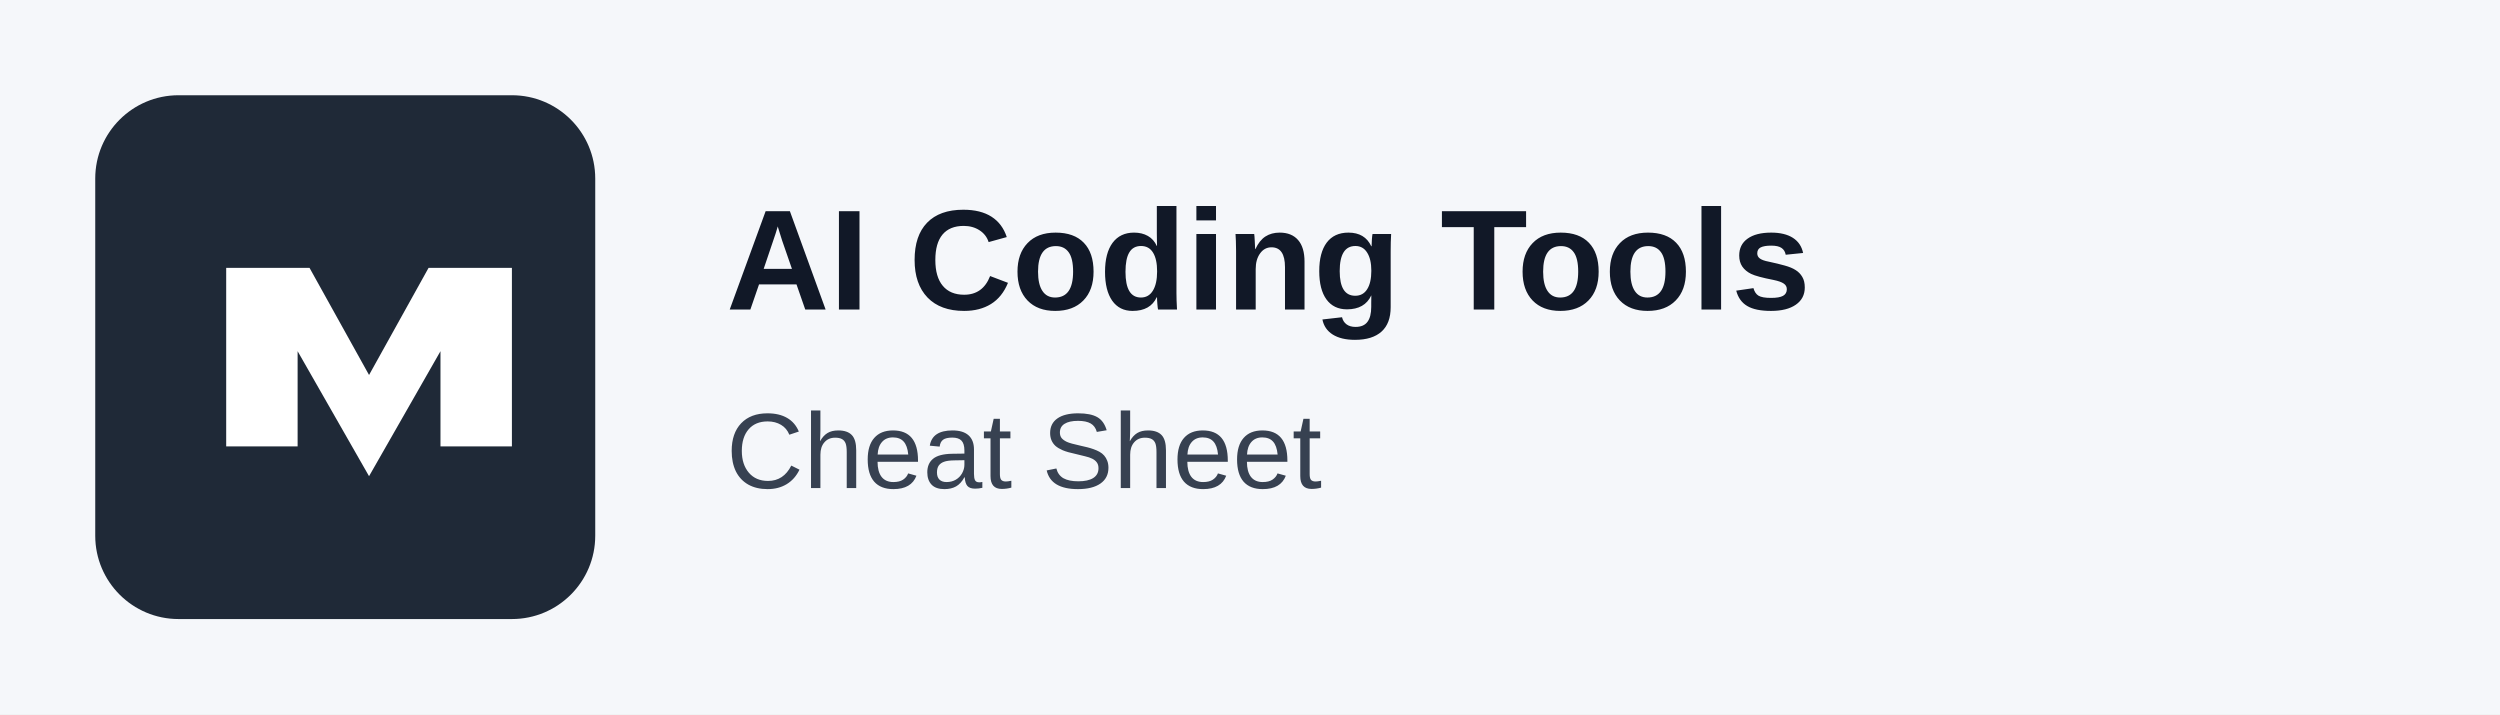
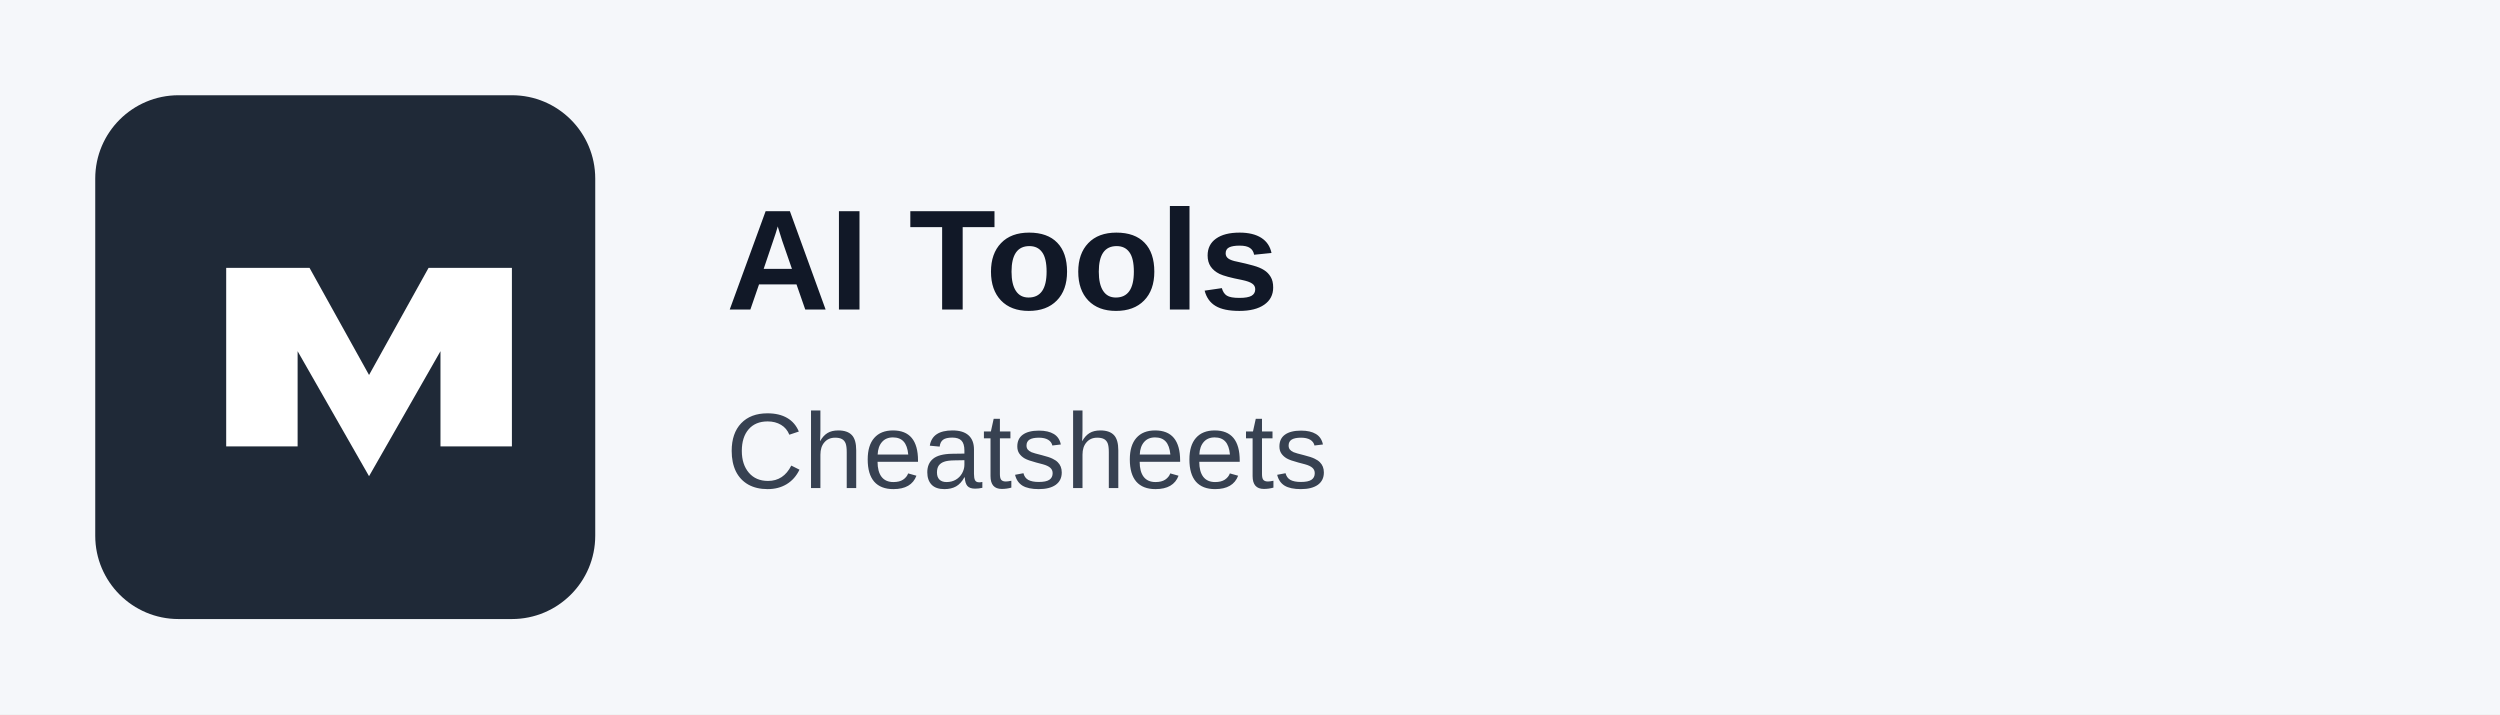
- <svg xmlns="http://www.w3.org/2000/svg" viewBox="0 0 420 120" role="img" aria-label="AI Coding Tools Cheat Sheet">
+ <svg xmlns="http://www.w3.org/2000/svg" viewBox="0 0 420 120" role="img" aria-label="AI Tools Cheatsheets">
  <rect width="420" height="120" fill="#f5f7fa" />
  <rect x="16" y="16" width="84" height="88" rx="14" fill="#1f2937" />
  <path d="M38 75V45h14l10 18 10-18h14v30H74V59L62 80 50 59v16H38z" fill="#ffffff" />
-   <text x="122" y="52" font-family="Segoe UI, Arial, sans-serif" font-size="24" font-weight="700" fill="#111827">AI Coding Tools</text>
-   <text x="122" y="82" font-family="Segoe UI, Arial, sans-serif" font-size="18" fill="#374151">Cheat Sheet</text>
+   <text x="122" y="52" font-family="Segoe UI, Arial, sans-serif" font-size="24" font-weight="700" fill="#111827">AI Tools</text>
+   <text x="122" y="82" font-family="Segoe UI, Arial, sans-serif" font-size="18" fill="#374151">Cheatsheets</text>
</svg>
